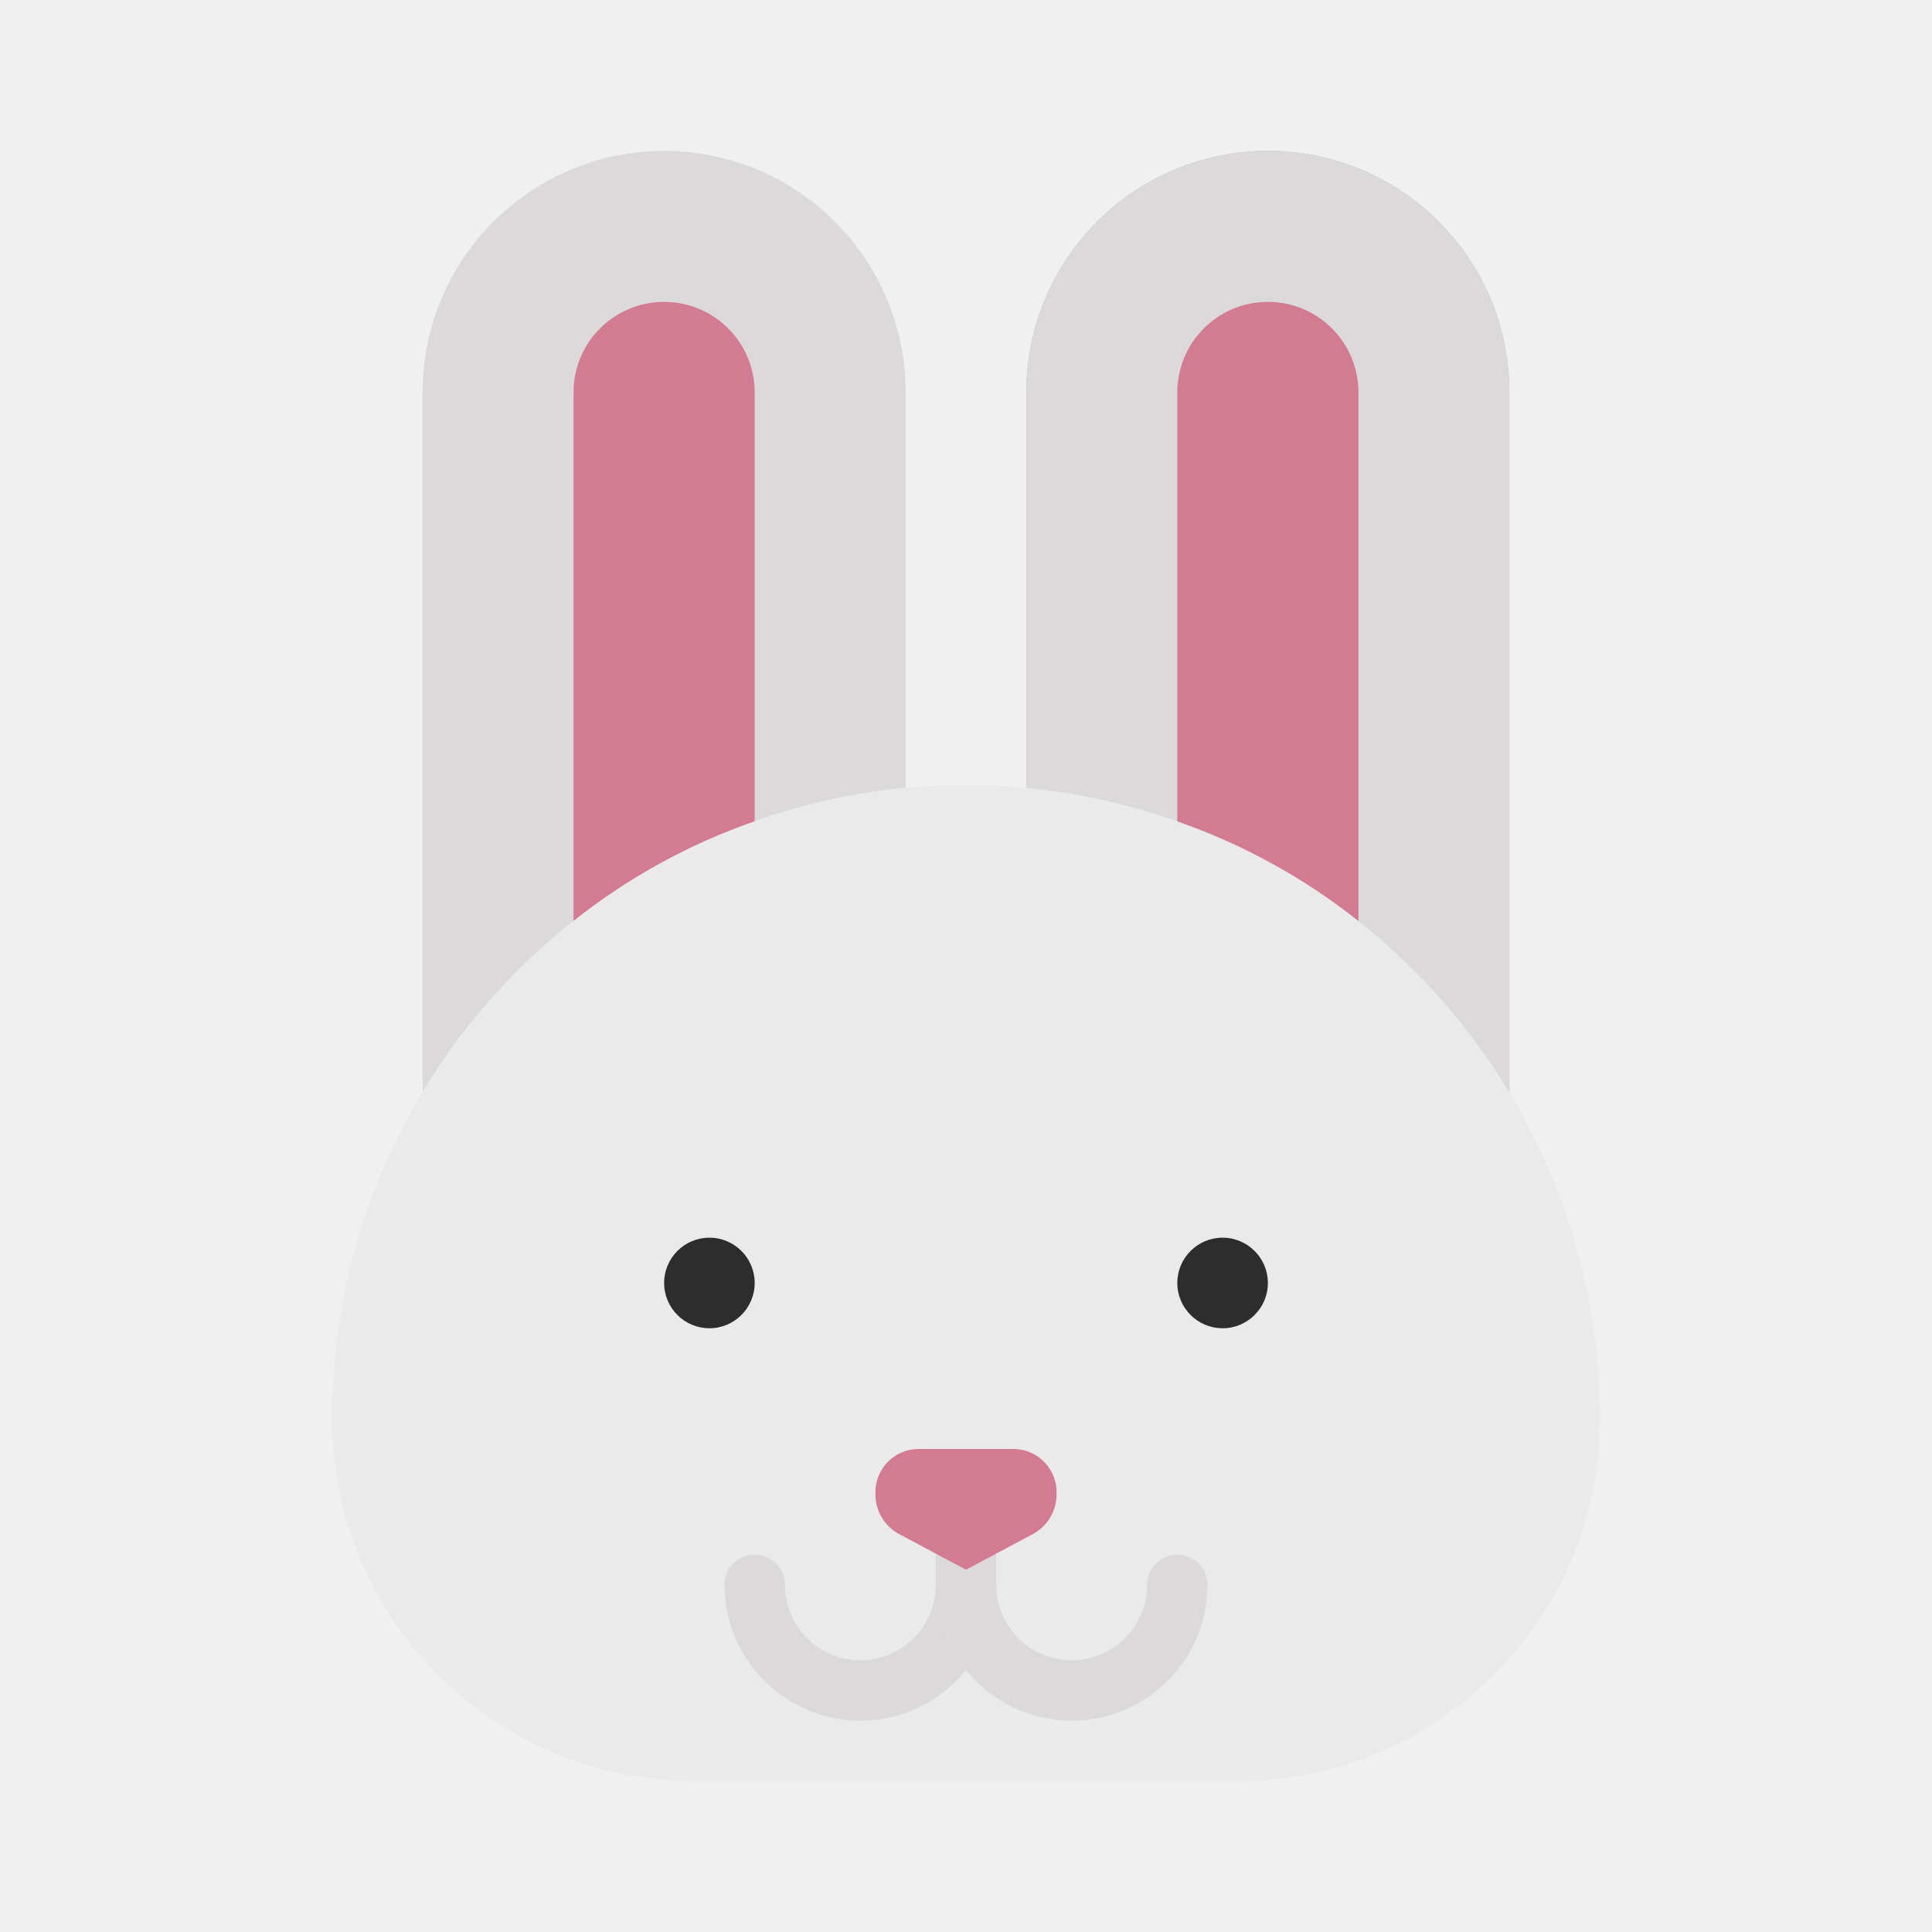
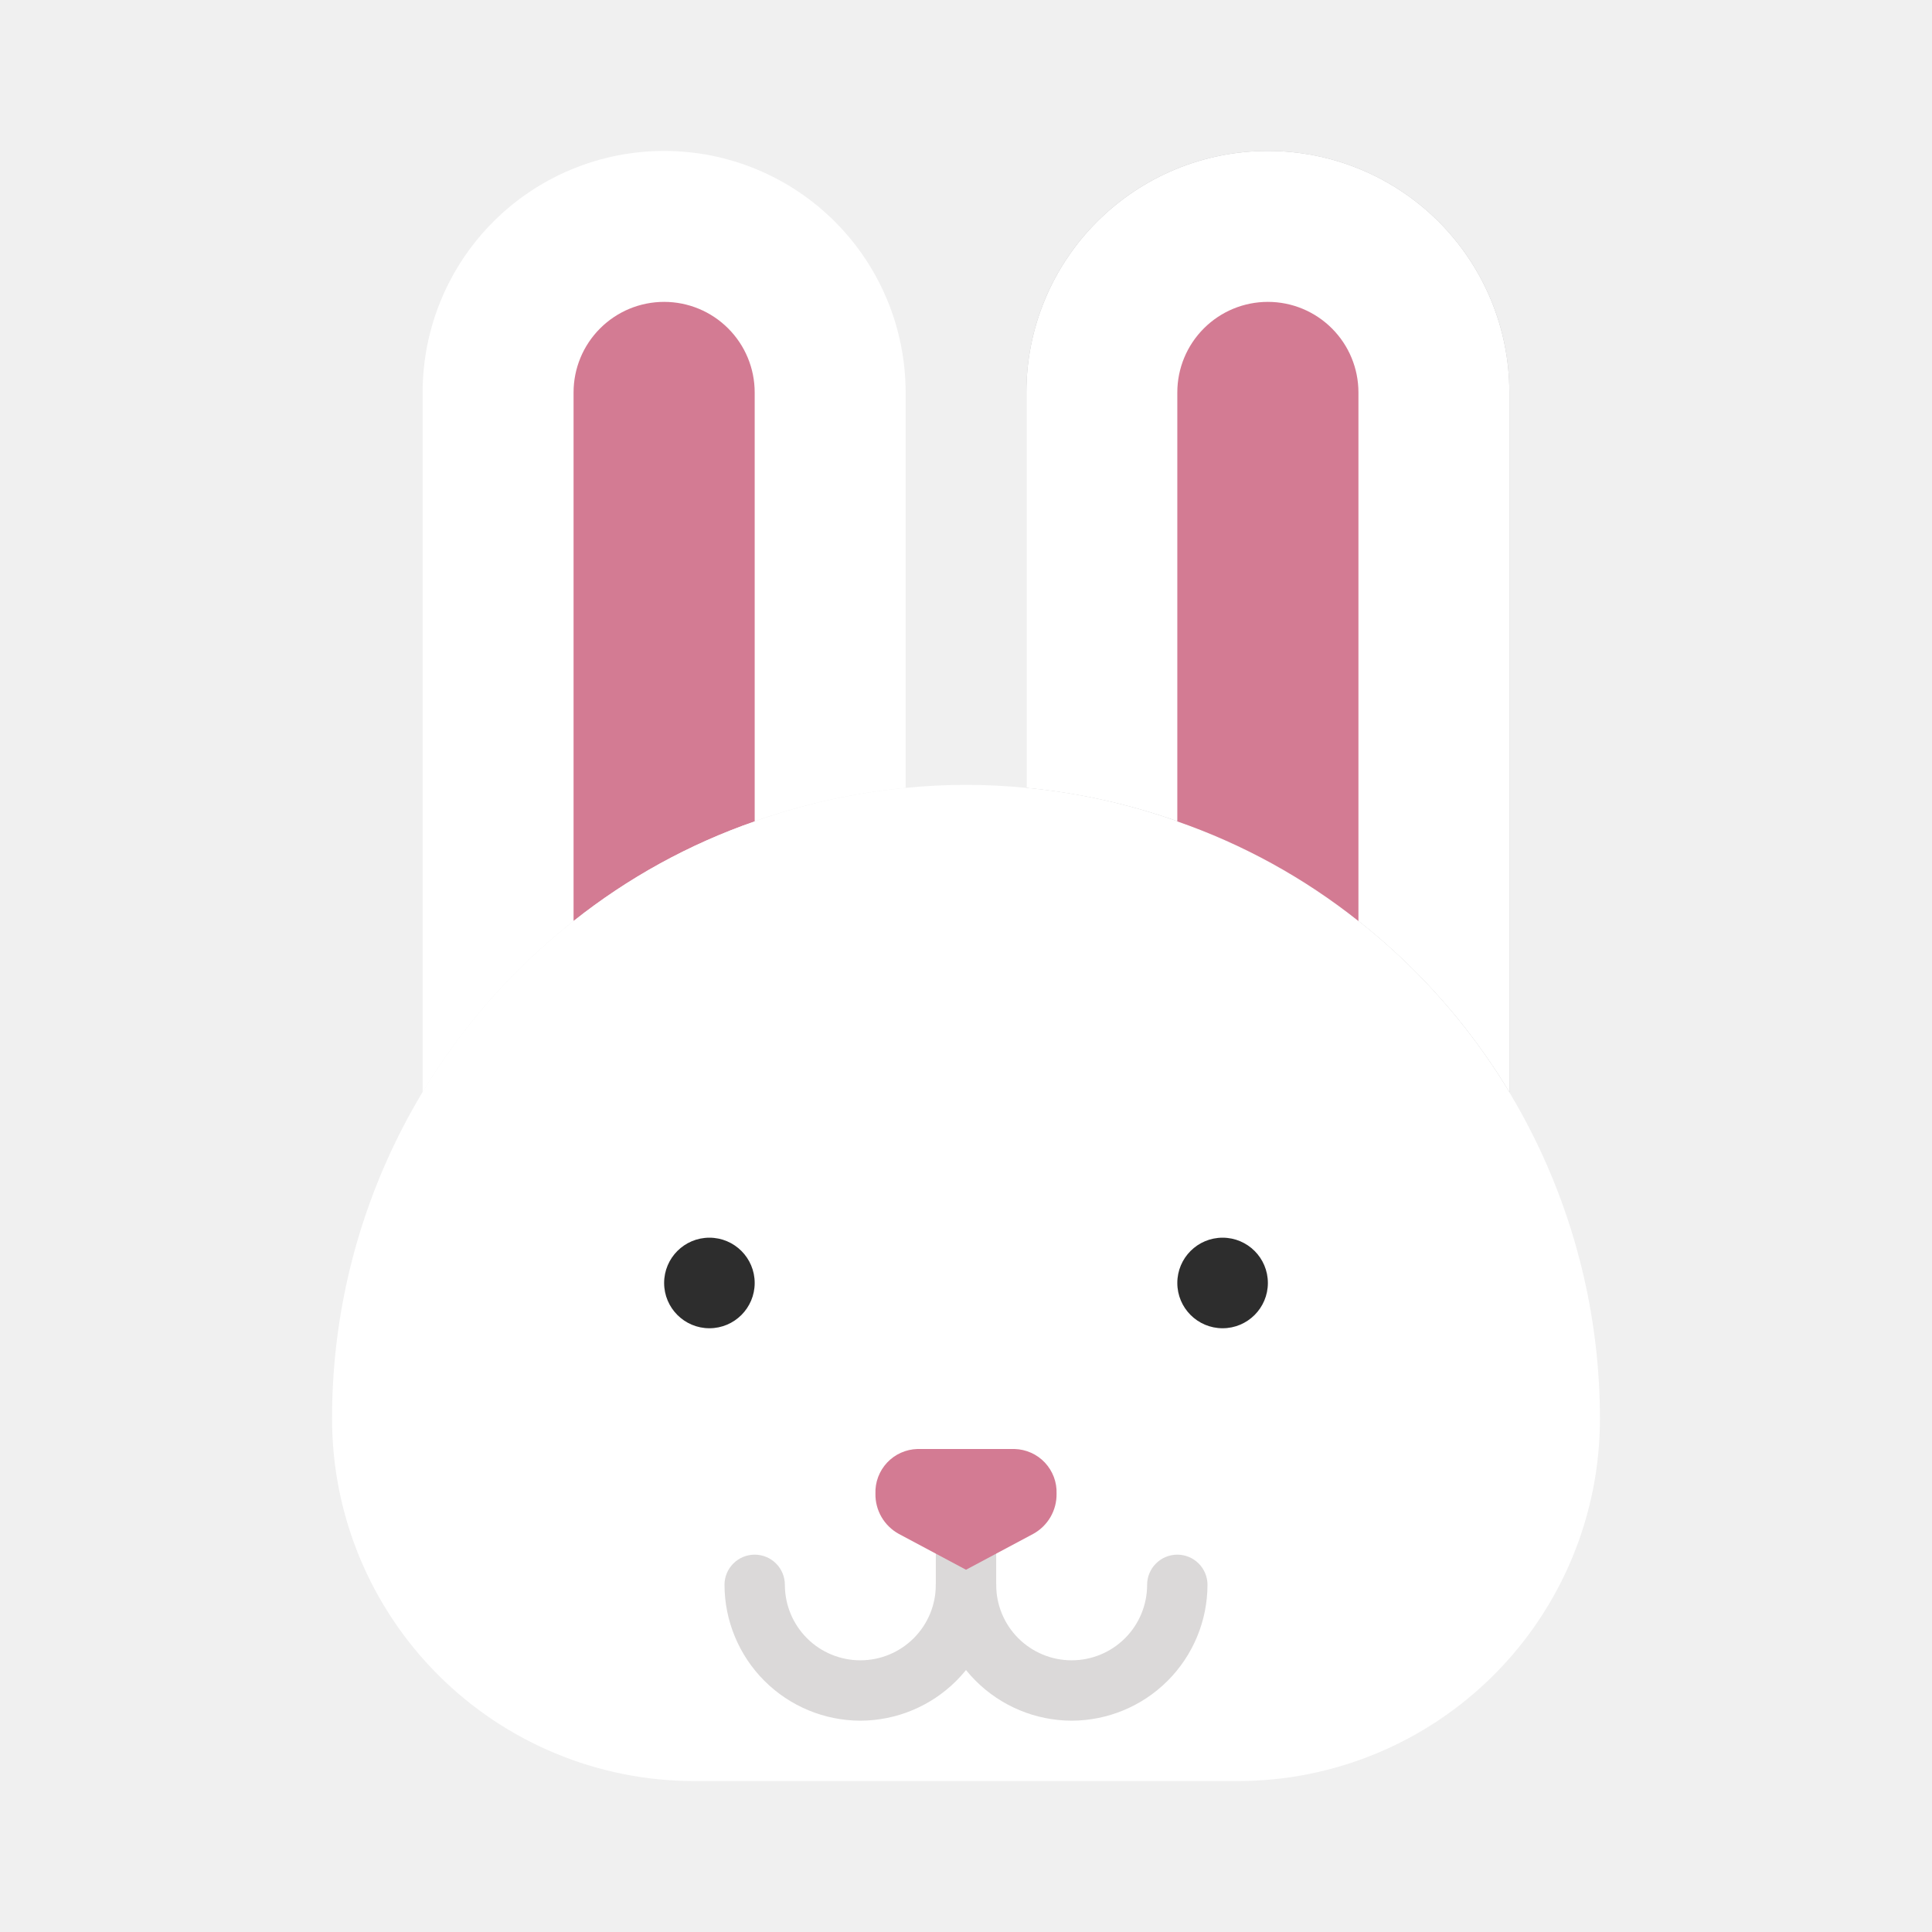
- <svg xmlns="http://www.w3.org/2000/svg" viewBox="0 0 64 64">
-   <path fill="#dbd9d9" d="M30,13V26.1A21,21,0,0,0,14,36.18V13a8,8,0,1,1,16,0Z" />
-   <path fill="#aeaeaf" d="M50,13V36.18A21,21,0,0,0,34,26.1V13a8,8,0,1,1,16,0Z" />
-   <path fill="#dbd9d9" d="M50,13V36.18A21,21,0,0,0,34,26.1V13a8,8,0,1,1,16,0Z" />
-   <path fill="#d37b93" d="M25,13V27.21a20.41,20.41,0,0,0-6,3.3V13a3,3,0,0,1,6,0Z" />
-   <path fill="#eaeaea" d="M53,47A12,12,0,0,1,41,59H23A12,12,0,0,1,11,47a20.94,20.94,0,0,1,8-16.49,20.41,20.41,0,0,1,6-3.3,20.75,20.75,0,0,1,5-1.11,20,20,0,0,1,4,0,20.75,20.75,0,0,1,5,1.11,20.41,20.41,0,0,1,6,3.3A21,21,0,0,1,53,47Z" />
-   <path fill="#dbd9d9" d="M28.5,57A4.51,4.51,0,0,1,24,52.5a1,1,0,0,1,2,0,2.5,2.5,0,0,0,5,0,1,1,0,0,1,2,0A4.51,4.51,0,0,1,28.5,57Z" />
-   <path fill="#dbd9d9" d="M35.5,57A4.51,4.51,0,0,1,31,52.5a1,1,0,0,1,2,0,2.5,2.5,0,0,0,5,0,1,1,0,0,1,2,0A4.51,4.51,0,0,1,35.5,57Z" />
-   <path fill="#d37b93" d="M45,13V30.51a20.41,20.41,0,0,0-6-3.3V13a3,3,0,0,1,6,0Z" />
-   <rect width="2" height="3" x="31" y="50" fill="#dbd9d9" />
-   <path fill="#d37b93" d="M32,52h0l-2.23-1.19A1.49,1.49,0,0,1,29,49.48h0A1.43,1.43,0,0,1,30.39,48h3.22A1.43,1.43,0,0,1,35,49.48h0a1.49,1.49,0,0,1-.77,1.33Z" />
-   <circle cx="40.5" cy="42.5" r="1.5" fill="#2d2d2d" />
-   <circle cx="23.5" cy="42.5" r="1.5" fill="#2d2d2d" />
+ <svg xmlns="http://www.w3.org/2000/svg" width="64" height="64" viewBox="0 0 64 64" fill="none">
+   <path d="M30 13V26.1C26.731 26.412 23.58 27.486 20.801 29.237C18.022 30.988 15.693 33.366 14 36.18V13C14 10.878 14.843 8.843 16.343 7.343C17.843 5.843 19.878 5 22 5C24.122 5 26.157 5.843 27.657 7.343C29.157 8.843 30 10.878 30 13V13Z" fill="white" />
+   <path d="M50 13V36.18C48.307 33.366 45.978 30.988 43.199 29.237C40.42 27.486 37.269 26.412 34 26.1V13C34 10.878 34.843 8.843 36.343 7.343C37.843 5.843 39.878 5 42 5C44.122 5 46.157 5.843 47.657 7.343C49.157 8.843 50 10.878 50 13V13Z" fill="#AEAEAF" />
+   <path d="M50 13V36.18C48.307 33.366 45.978 30.988 43.199 29.237C40.42 27.486 37.269 26.412 34 26.1V13C34 10.878 34.843 8.843 36.343 7.343C37.843 5.843 39.878 5 42 5C44.122 5 46.157 5.843 47.657 7.343C49.157 8.843 50 10.878 50 13V13Z" fill="white" />
+   <path d="M25 13V27.21C22.828 27.964 20.8 29.08 19 30.51V13C19 12.204 19.316 11.441 19.879 10.879C20.441 10.316 21.204 10 22 10C22.796 10 23.559 10.316 24.121 10.879C24.684 11.441 25 12.204 25 13V13Z" fill="#D37B93" />
+   <path d="M53 47C53 50.183 51.736 53.235 49.485 55.485C47.235 57.736 44.183 59 41 59H23C19.817 59 16.765 57.736 14.515 55.485C12.264 53.235 11 50.183 11 47C10.996 43.825 11.714 40.69 13.1 37.833C14.486 34.976 16.503 32.472 19 30.51C20.8 29.08 22.828 27.964 25 27.21C26.614 26.635 28.294 26.262 30 26.1C31.33 25.966 32.67 25.966 34 26.1C35.706 26.262 37.386 26.635 39 27.21C41.172 27.964 43.2 29.08 45 30.51C47.493 32.475 49.508 34.98 50.894 37.836C52.28 40.692 53 43.825 53 47V47Z" fill="white" />
+   <path d="M28.5 57C27.307 56.997 26.164 56.522 25.321 55.679C24.478 54.836 24.003 53.693 24 52.5C24 52.235 24.105 51.98 24.293 51.793C24.48 51.605 24.735 51.5 25 51.5C25.265 51.5 25.52 51.605 25.707 51.793C25.895 51.98 26 52.235 26 52.5C26 53.163 26.263 53.799 26.732 54.268C27.201 54.737 27.837 55 28.5 55C29.163 55 29.799 54.737 30.268 54.268C30.737 53.799 31 53.163 31 52.5C31 52.235 31.105 51.98 31.293 51.793C31.48 51.605 31.735 51.5 32 51.5C32.265 51.5 32.52 51.605 32.707 51.793C32.895 51.98 33 52.235 33 52.5C32.997 53.693 32.522 54.836 31.679 55.679C30.836 56.522 29.693 56.997 28.5 57V57Z" fill="#DBD9D9" />
+   <path d="M35.5 57C34.307 56.997 33.164 56.522 32.321 55.679C31.478 54.836 31.003 53.693 31 52.5C31 52.235 31.105 51.98 31.293 51.793C31.48 51.605 31.735 51.5 32 51.5C32.265 51.5 32.52 51.605 32.707 51.793C32.895 51.98 33 52.235 33 52.5C33 53.163 33.263 53.799 33.732 54.268C34.201 54.737 34.837 55 35.5 55C36.163 55 36.799 54.737 37.268 54.268C37.737 53.799 38 53.163 38 52.5C38 52.235 38.105 51.98 38.293 51.793C38.48 51.605 38.735 51.5 39 51.5C39.265 51.5 39.52 51.605 39.707 51.793C39.895 51.98 40 52.235 40 52.5C39.997 53.693 39.522 54.836 38.679 55.679C37.836 56.522 36.693 56.997 35.5 57V57Z" fill="#DBD9D9" />
+   <path d="M45 13V30.51C43.2 29.08 41.172 27.964 39 27.21V13C39 12.204 39.316 11.441 39.879 10.879C40.441 10.316 41.204 10 42 10C42.796 10 43.559 10.316 44.121 10.879C44.684 11.441 45 12.204 45 13V13Z" fill="#D37B93" />
+   <path d="M33 50H31V53H33V50Z" fill="#DBD9D9" />
+   <path d="M32 52L29.77 50.81C29.533 50.679 29.336 50.486 29.2 50.252C29.065 50.018 28.995 49.751 29 49.48V49.48C28.993 49.291 29.024 49.103 29.09 48.927C29.157 48.75 29.258 48.588 29.387 48.45C29.516 48.313 29.671 48.202 29.843 48.125C30.015 48.048 30.201 48.005 30.39 48H33.61C33.799 48.005 33.984 48.048 34.157 48.125C34.329 48.202 34.484 48.313 34.613 48.45C34.742 48.588 34.843 48.75 34.91 48.927C34.976 49.103 35.007 49.291 35 49.48V49.48C35.005 49.751 34.935 50.018 34.8 50.252C34.664 50.486 34.467 50.679 34.23 50.81L32 52Z" fill="#D37B93" />
+   <path d="M40.5 44C41.328 44 42 43.328 42 42.5C42 41.672 41.328 41 40.5 41C39.672 41 39 41.672 39 42.5C39 43.328 39.672 44 40.5 44Z" fill="#2D2D2D" />
+   <path d="M23.5 44C24.328 44 25 43.328 25 42.5C25 41.672 24.328 41 23.5 41C22.672 41 22 41.672 22 42.5C22 43.328 22.672 44 23.5 44Z" fill="#2D2D2D" />
</svg>
